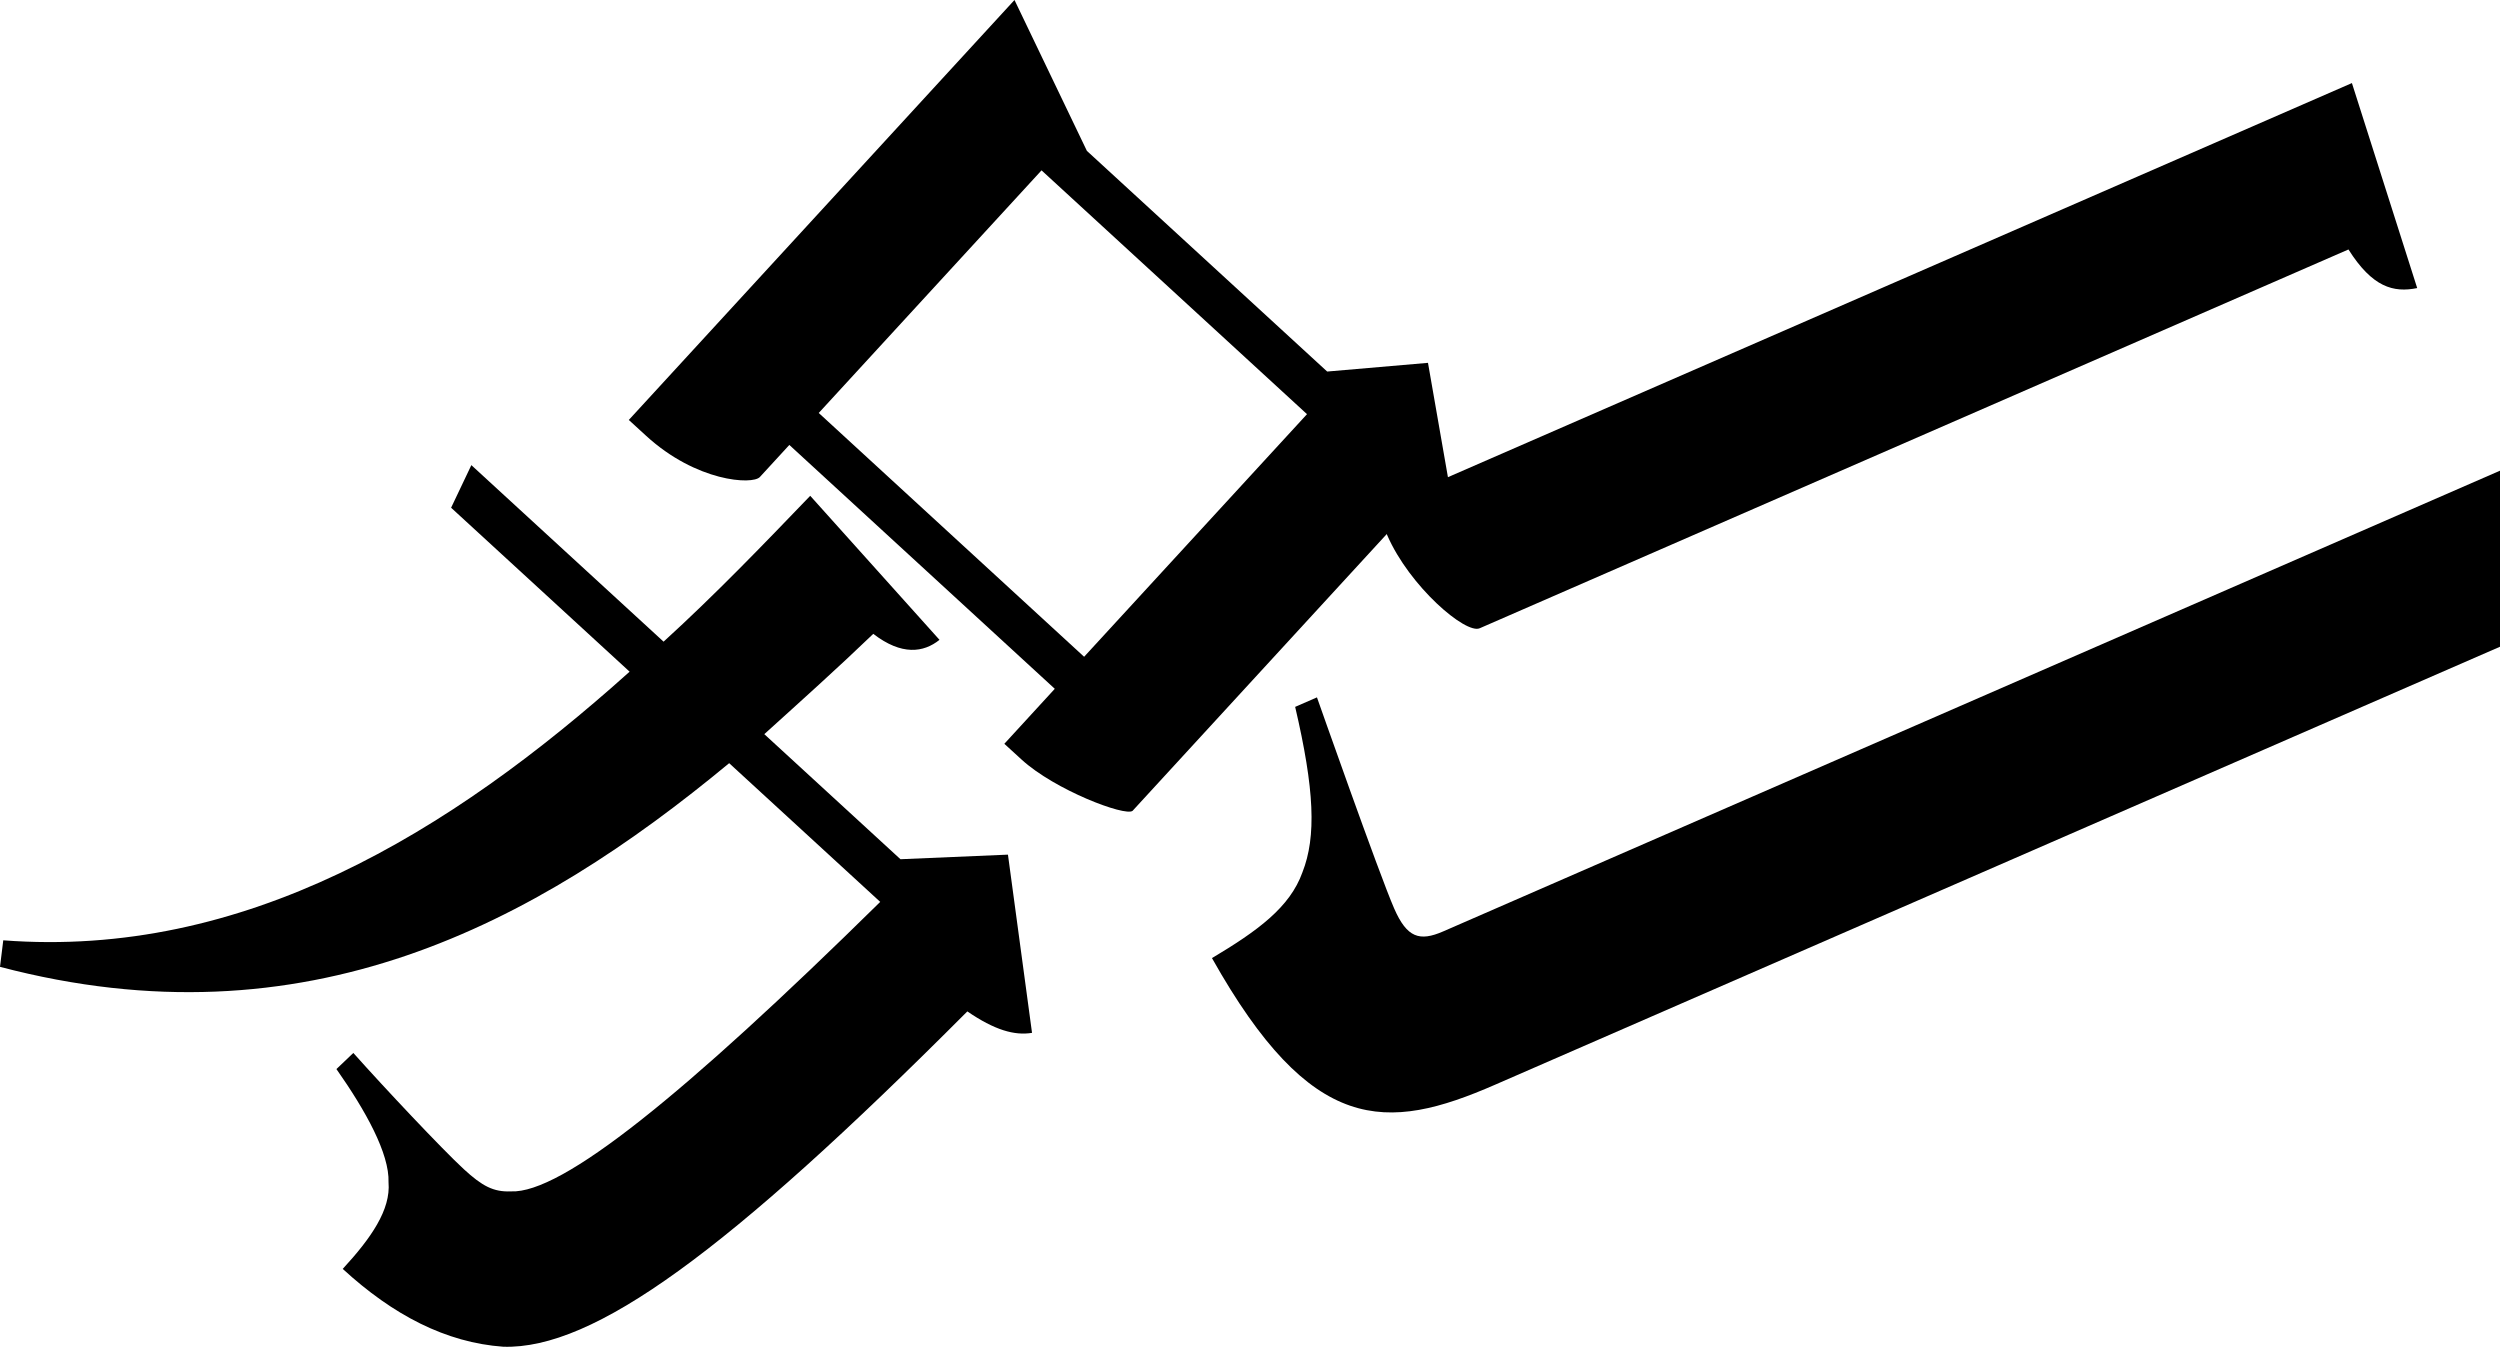
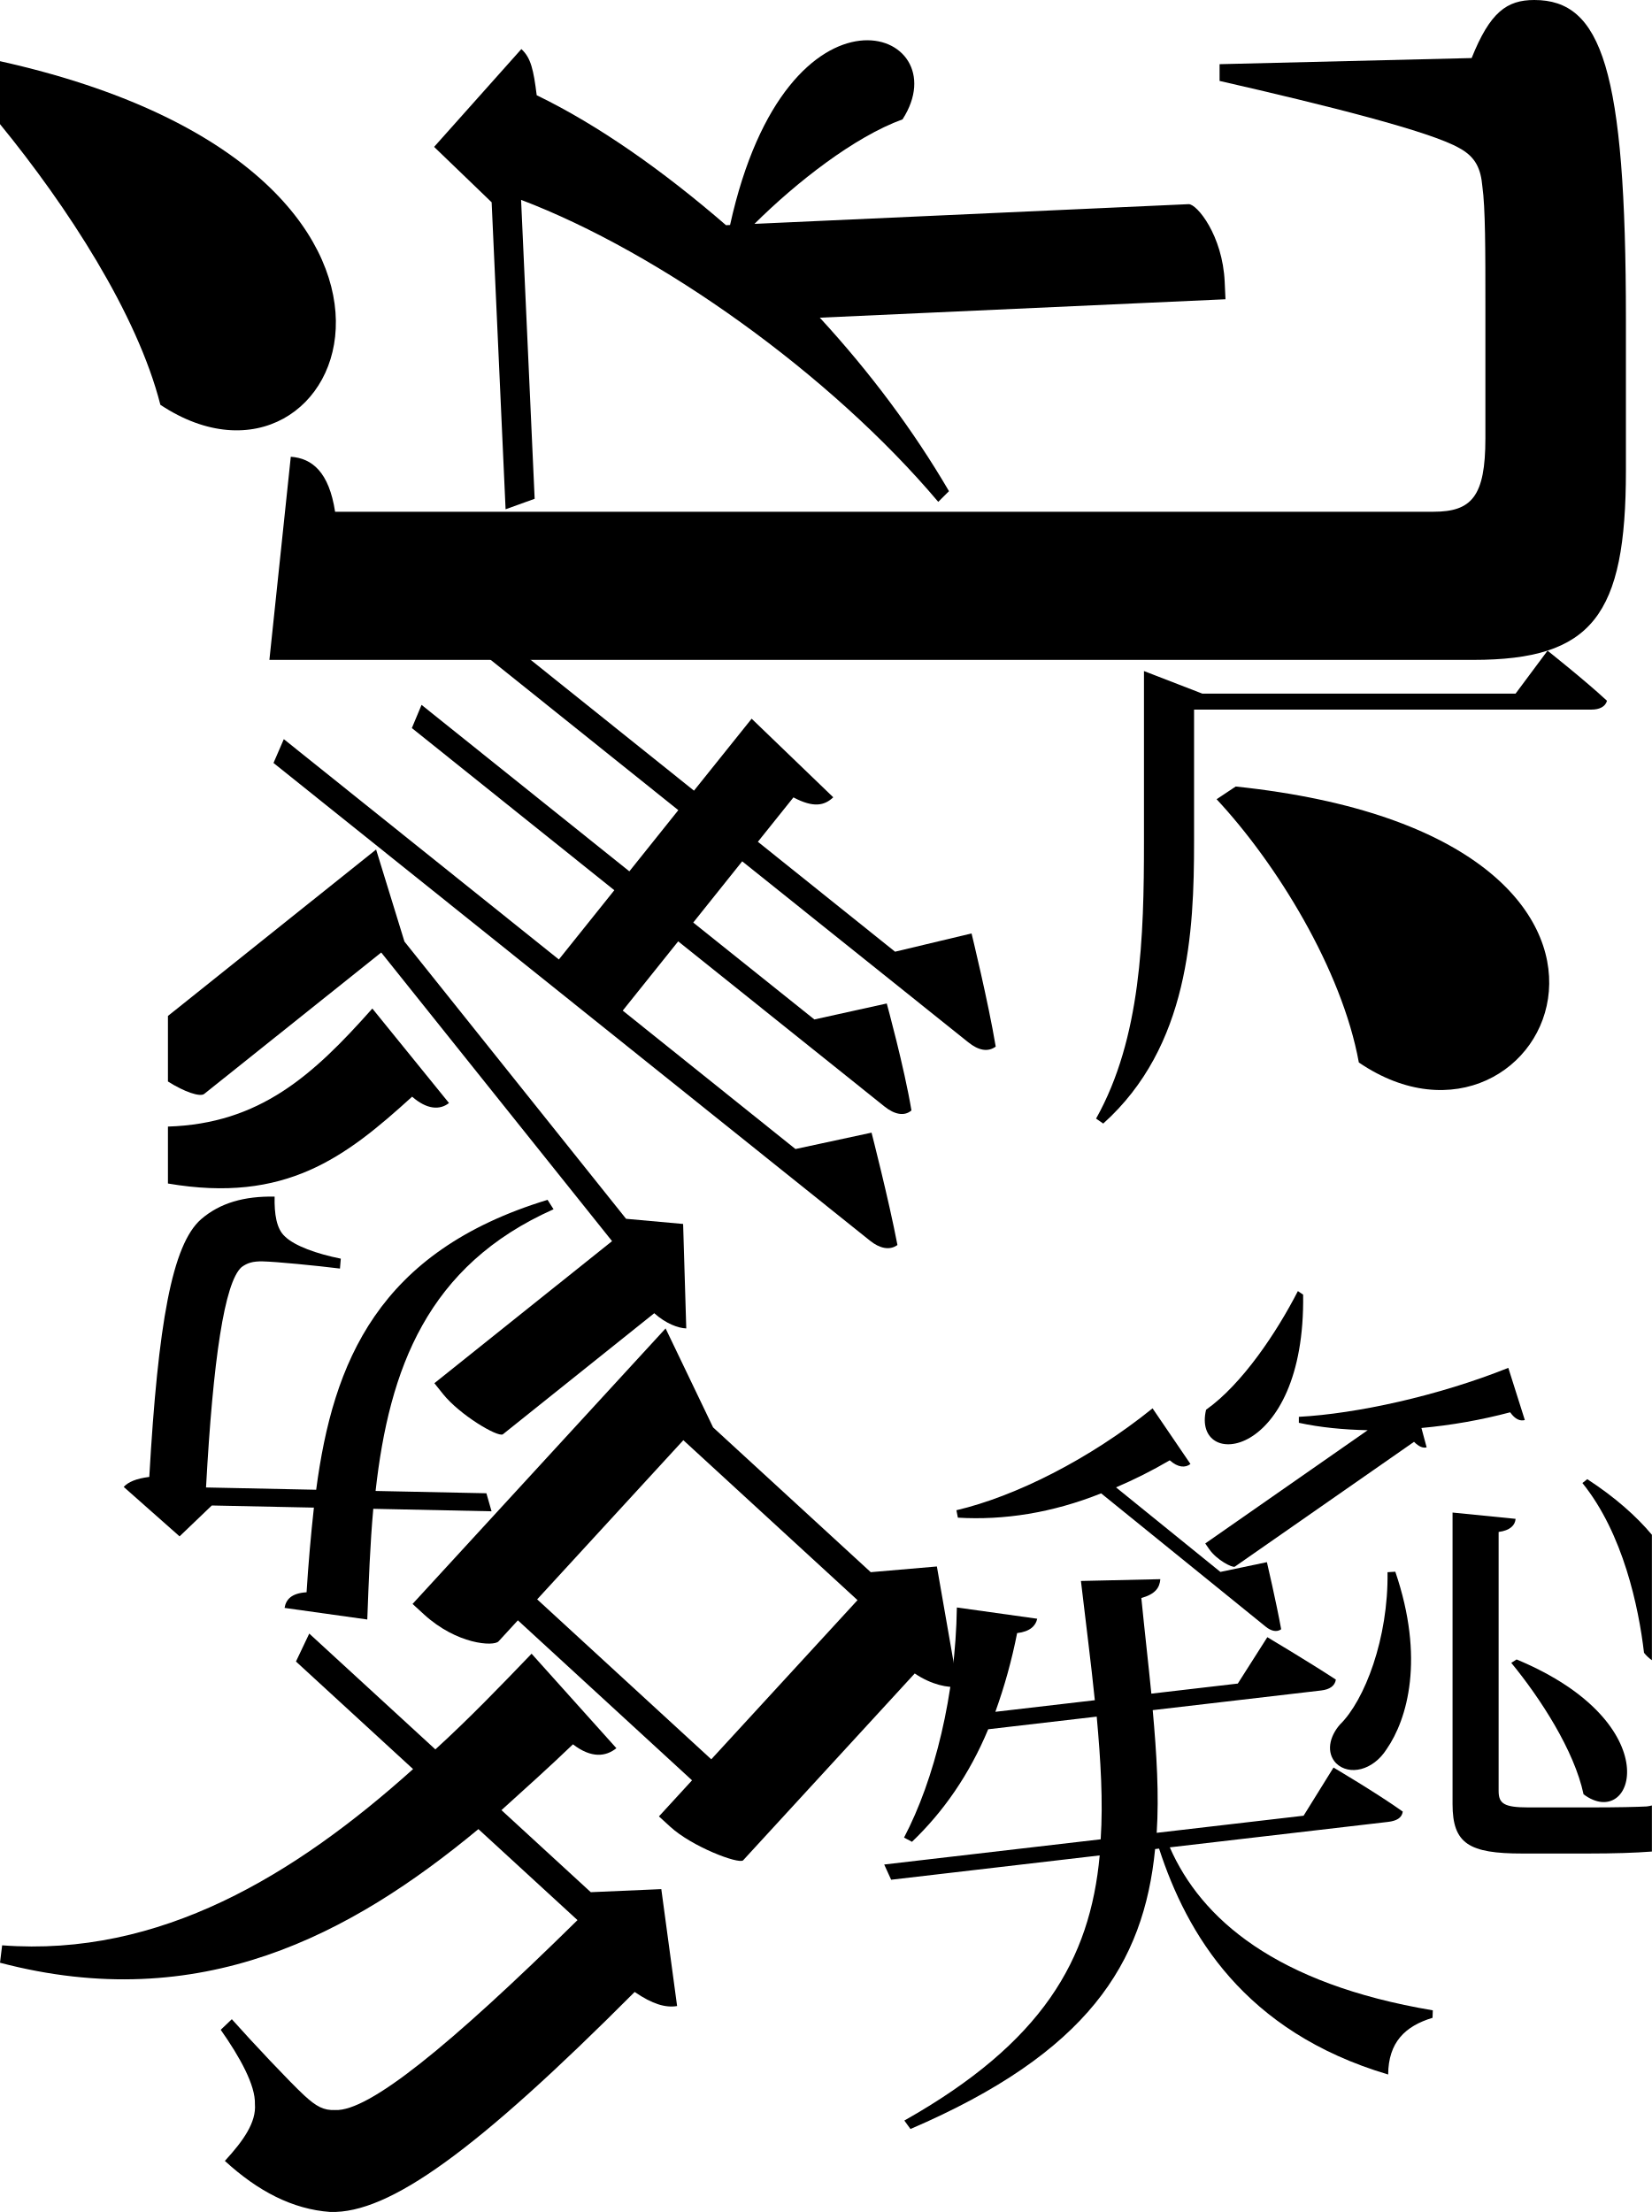
- <svg xmlns="http://www.w3.org/2000/svg" viewBox="0 0 1272.93 685.75">
+ <svg xmlns="http://www.w3.org/2000/svg" viewBox="0 0 1282 1716.75">
  <g id="Layer_2" data-name="Layer 2">
    <g id="Layer_1-2" data-name="Layer 1">
-       <path d="M513.22,435.16l12.26,90.74c-8.9,1.49-19.1-1.43-32.94-10.92C370.11,637.77,302.23,687.13,256.26,685.72c-29.2-2.11-56.11-16.08-81.75-39.63C189,630.36,199,615.95,197.83,602c.5-14.58-11.62-36.45-26.53-57.66l8.61-8.21c15.87,17.81,45.2,49,56.27,59.2,9.32,8.56,15.05,11.67,24,11.29,25.8,1.15,87.52-48.51,188-147.4l-76.91-70.63c-99,82-215.56,144.66-371.27,103.7l1.66-13.51C124.11,488.11,228.9,424.3,320.58,342l-90.89-83.48L240,236.83l97.88,89.89c26.41-24.08,50.53-49.17,74.66-74.27l65.83,73.34c-8.12,6.5-19.26,8.1-33.72-3.05-18.29,17.57-36.62,34-55.49,51.07l69.33,63.68Z" />
-       <path d="M727.09,184.75l-51.33,4.43L553.41,76.82,516.55,0,320.17,213.83l8.74,8c25.64,23.54,54.26,25.12,58,21.05l15-16.33L537.07,350.72l-25.69,28,8.75,8c16.89,15.51,52.74,29.1,56.54,26.14L709.9,267.79c13.26,9,26.23,11.2,33.48,10.33ZM552,334.41,416.88,210.27,530.32,86.74,665.49,210.88Z" />
-       <path d="M753.41,319.9c-7.13,3.11-35.68-21.24-47.08-47.4L700.46,259l497.07-216.7,33.24,104.38c-12.13,2.46-22.83-.42-35-19.66Z" />
-       <path d="M1272.93,239.66V329.3l-511.66,223C705.79,576.54,667.75,578,617.1,487.83,640.3,474,656.8,462,663.16,444.16c7.17-18.21,6.1-42.27-3.7-84.24l11.1-4.84s31.67,90,39.28,107.42c6.57,15.07,13,16.95,24.94,11.77Z" />
+       <g>
+         <g>
+           <path d="M926.68,653.25c0,69.64-3.84,158.94-70.5,218.75l-5.55-3.84c35-62.38,37.17-141.42,37.17-214.47V520.81l45.29,17.52h243.1L1201,505s28.62,22.64,46.14,38.88c-1.29,4.7-6,6.84-12,6.84H926.68Z" />
+           <path d="M959,610.42c375.66,39.53,240.56,313,95.56,214.18-13.18-72.49-64.25-154.87-110.39-204.31Z" />
+         </g>
+         <path d="M139.36,1192.38,96,1154c3.45-3.77,9.74-6.52,19.86-7.75,6.8-119,17.68-180.29,40.2-200,14.67-12.67,33.52-18,57.06-17.55-.28,13.45,1.4,25,8,30.92,7.53,7.37,24.7,13.49,43.36,17.24l-.64,7.68c-18.69-2.32-49.85-5.36-59.94-5.57-7.69-.16-12,1.19-16.43,4.46-13.22,11.74-22.15,71.61-27.58,171l85.48,1.78c13.11-99.18,48-184.94,179.57-225l4.65,7.31c-98,43.61-127.49,123.71-138.11,218.62l86,1.79,4,14L289.7,1171c-2.48,27.33-3.57,56.62-4.66,85.91l-64.19-9c1.1-6.7,5.52-11.42,17.07-12.14,1.43-22.55,3.31-44.13,5.69-65.7l-79.24-1.65Z" />
+         <g>
+           <path d="M907.85,1433.74l169.3-19.74c6.58-.77,10.76-3,11.51-8-20.36-14.52-53.77-34.19-53.77-34.19l-23.21,37.38-114,13.28c1.89-29.56,0-60.91-3.09-95.22L1025.26,1312c6.58-.77,10.71-3.47,11.46-8.45-20.7-13.59-53.18-32.92-53.18-32.92l-22.92,36-67.1,7.82c-2.33-23.73-5.19-48.3-7.76-74.22,10.76-3,14.2-7.88,14.74-14.62L838.88,1227c3.83,32.9,7.84,63.55,10.78,92.55l-77.19,9a418.44,418.44,0,0,0,16.89-61.09c10.08-1.18,14.45-5.69,15.59-11.15l-62.36-8.74c-1,67.68-17.34,133.6-41,178.59l6.16,3.28c24.4-23.29,44.58-52.32,59.17-87.35l84.21-9.81c3.11,34.31,5,65.65,3.08,95.22l-168,19.56,5.38,11.82L853.44,1440C846,1521,809,1585.28,701.83,1645.77l4.76,6.56c137.59-59.14,181.11-128.23,189.86-217.26l3.07-.36c21.46,66,65.89,142.13,177.79,175.33.21-24.92,13-37.52,34.44-44l.21-5.8C990,1539.75,932.09,1489.15,907.85,1433.74Z" />
+           <path d="M1082.86,1219.82c23,67.38,9.41,114.44-6.78,137.78-10.54,16.56-29,20.7-39.15,10.91-7.91-8.28-5.28-20.7,3-30.11,19.19-18.82,37.64-67,36.89-118.21Z" />
+           <path d="M1282,1401.23V1437c-13,1-29.27,1.54-49.69,1.54h-50.82c-41.41,0-54.21-7.53-54.21-38.4V1173.9l48.93,4.89c-.37,4.9-4.14,9-13.17,10.17v201c0,9.78,4.14,12.79,23,12.79H1235c20,0,35.76-.37,42.92-.75A28.86,28.86,0,0,0,1282,1401.23Z" />
+           <path d="M1228.94,1392.55c-7.15-33.88-33.5-74.54-56.09-102l4.14-2.64C1296.33,1337.59,1268.09,1421.92,1228.94,1392.55Z" />
+           <path d="M936,1094.1c28.23-20,55-60.41,71.25-92.07l4.07,2.75C1013.25,1134,924.66,1141.71,936,1094.1Z" />
+           <path d="M1282,1191.15v97.36a29.19,29.19,0,0,1-6.13-5.77c-4.14-35.38-16.18-92.6-47.81-131.75l3.77-3C1253.59,1162.16,1270,1176.84,1282,1191.15Z" />
+           <path d="M1107.17,1123.29c-2.67.79-6-.45-9.79-4.28l-139.1,96.91c-1.86.94-13.88-5-19.92-13.69l-3-4.34L1061.42,1110c-18.92-.43-36.56-2.1-53.42-5.75v-4.64c44.53-2.38,108-16.15,162.56-38l12.81,40.49c-3.57,1-7.51-.5-11.37-6a418.81,418.81,0,0,1-68.87,12.17Z" />
+           <path d="M983.21,1212.4s7.27,31.08,11.07,52.08c-3.48,2.5-7.88,1.36-12-2L854.56,1159c-38,15.22-75.65,21-111.18,18.87l-1.14-5.77c45.43-10.64,103.15-39.43,152.23-79.08l29.41,43.2c-4,3.09-9.6,2.88-16.08-2.86a367,367,0,0,1-41.69,21l81,65.62Z" />
+         </g>
+         <g>
+           <path d="M404.62,38.08c7.42,6.78,9.44,16.17,11.9,35.83C464.22,97,514.87,132.7,563.43,174.77l3.15-.14c44.59-202.07,178.91-152,133.86-82-37.34,13.55-82.39,48.82-114.92,81.12l336.93-15.3c6.32-.29,26.4,24.1,28,60.4l.61,13.41-314.83,14.3C675.36,289.09,709,334.21,736.48,381.2l-8.33,8.29c-83.56-99-215.95-193.4-323.75-234.38l10.53,232-22.56,8.14L381.55,157,336.9,114Z" />
+           <path d="M124.47,314.18c-18-70.76-72.31-154-124.47-217.84V47.49C385,133.23,268.59,409.74,124.47,314.18Z" />
+           <path d="M1142.1,45.06C1156.33,9.5,1169.37,0,1190.7,0c52.17,0,71.13,53.36,71.13,247.79V365.15c0,112.62-26.08,147-118.55,147H209.07l16.6-157.66c16.6,1.19,29.65,11.86,34.39,42.68h852.41c29.63,0,40.3-11.86,40.3-56.91v-102c0-43.87,0-77-2.36-93.66-1.19-13-4.74-22.53-17.79-29.63-22.53-13-103.14-33.2-186.14-52.16v-13Z" />
+         </g>
+         <g>
+           <path d="M676.38,879.06s13.33,51.81,20.1,87.2c-6.16,4.49-14,2.51-21.3-3.35L212.26,592.14l8-18.48,213.45,171,43.05-53.75L319.63,565.06l7.52-18,161.27,129.2,38-47.49L350.06,487.49,358,469,538.58,613.63l44.75-55.84,63.34,61c-6.9,6.47-15.25,8.35-30.91.08l-27.59,34.45,106.46,85.3L754,724.45s13,53.27,18.75,87.83c-6.16,4.49-13.47,2.93-21.3-3.35L576,668.48,538,716,632,791.21l56.19-12.4s13.55,49.41,19.16,83c-5.64,4.91-13.47,2.92-20.78-2.93L526.33,730.59l-43.05,53.75L617.33,891.77Z" />
+           <path d="M348.44,856.06c-7,5.54-17,5.22-28.61-4.92-51.73,47.06-98.27,83-189.5,67.39V874.35c71.14-2.26,112.41-39.53,158.63-91.63Z" />
+           <path d="M532.59,1031c-6.15-.2-15.76-3.66-24.85-11.8l-117.5,94c-4.08,2.4-33.52-15.15-46.46-31.34l-6.68-8.35L475,963.25l-179.14-224L158.48,849c-3.15,2.55-15.39-1.52-28.15-9.66V788.49L291.88,659.32l22,71.43,172,215.17,44.27,4Z" />
+         </g>
+         <g>
+           <path d="M513.22,1466.16l12.26,90.74c-8.9,1.49-19.1-1.43-32.94-10.92-122.43,122.79-190.31,172.15-236.28,170.74-29.2-2.11-56.11-16.08-81.75-39.63C189,1661.36,199,1647,197.83,1633c.5-14.58-11.62-36.45-26.53-57.66l8.61-8.21c15.87,17.81,45.2,49,56.27,59.2,9.32,8.56,15,11.67,24,11.29,25.8,1.15,87.52-48.51,188-147.4l-76.91-70.63c-99,82-215.56,144.66-371.27,103.7l1.66-13.51c122.45,9.33,227.24-54.48,318.92-136.78l-90.89-83.48L240,1267.83l97.88,89.89c26.41-24.08,50.53-49.17,74.66-74.27l65.83,73.34c-8.12,6.5-19.26,8.1-33.72-3-18.29,17.57-36.62,34-55.49,51.07l69.33,63.68Z" />
+           <path d="M727.09,1215.75l-51.33,4.43L553.41,1107.82,516.55,1031,320.17,1244.83l8.74,8c25.64,23.54,54.26,25.12,58,21.05l15-16.33,135.16,124.17-25.69,28,8.75,8c16.89,15.51,52.74,29.1,56.54,26.14L709.9,1298.79c13.26,9,26.23,11.2,33.48,10.33ZM552,1365.41,416.88,1241.27l113.44-123.53,135.17,124.14Z" />
+         </g>
+       </g>
    </g>
  </g>
</svg>
